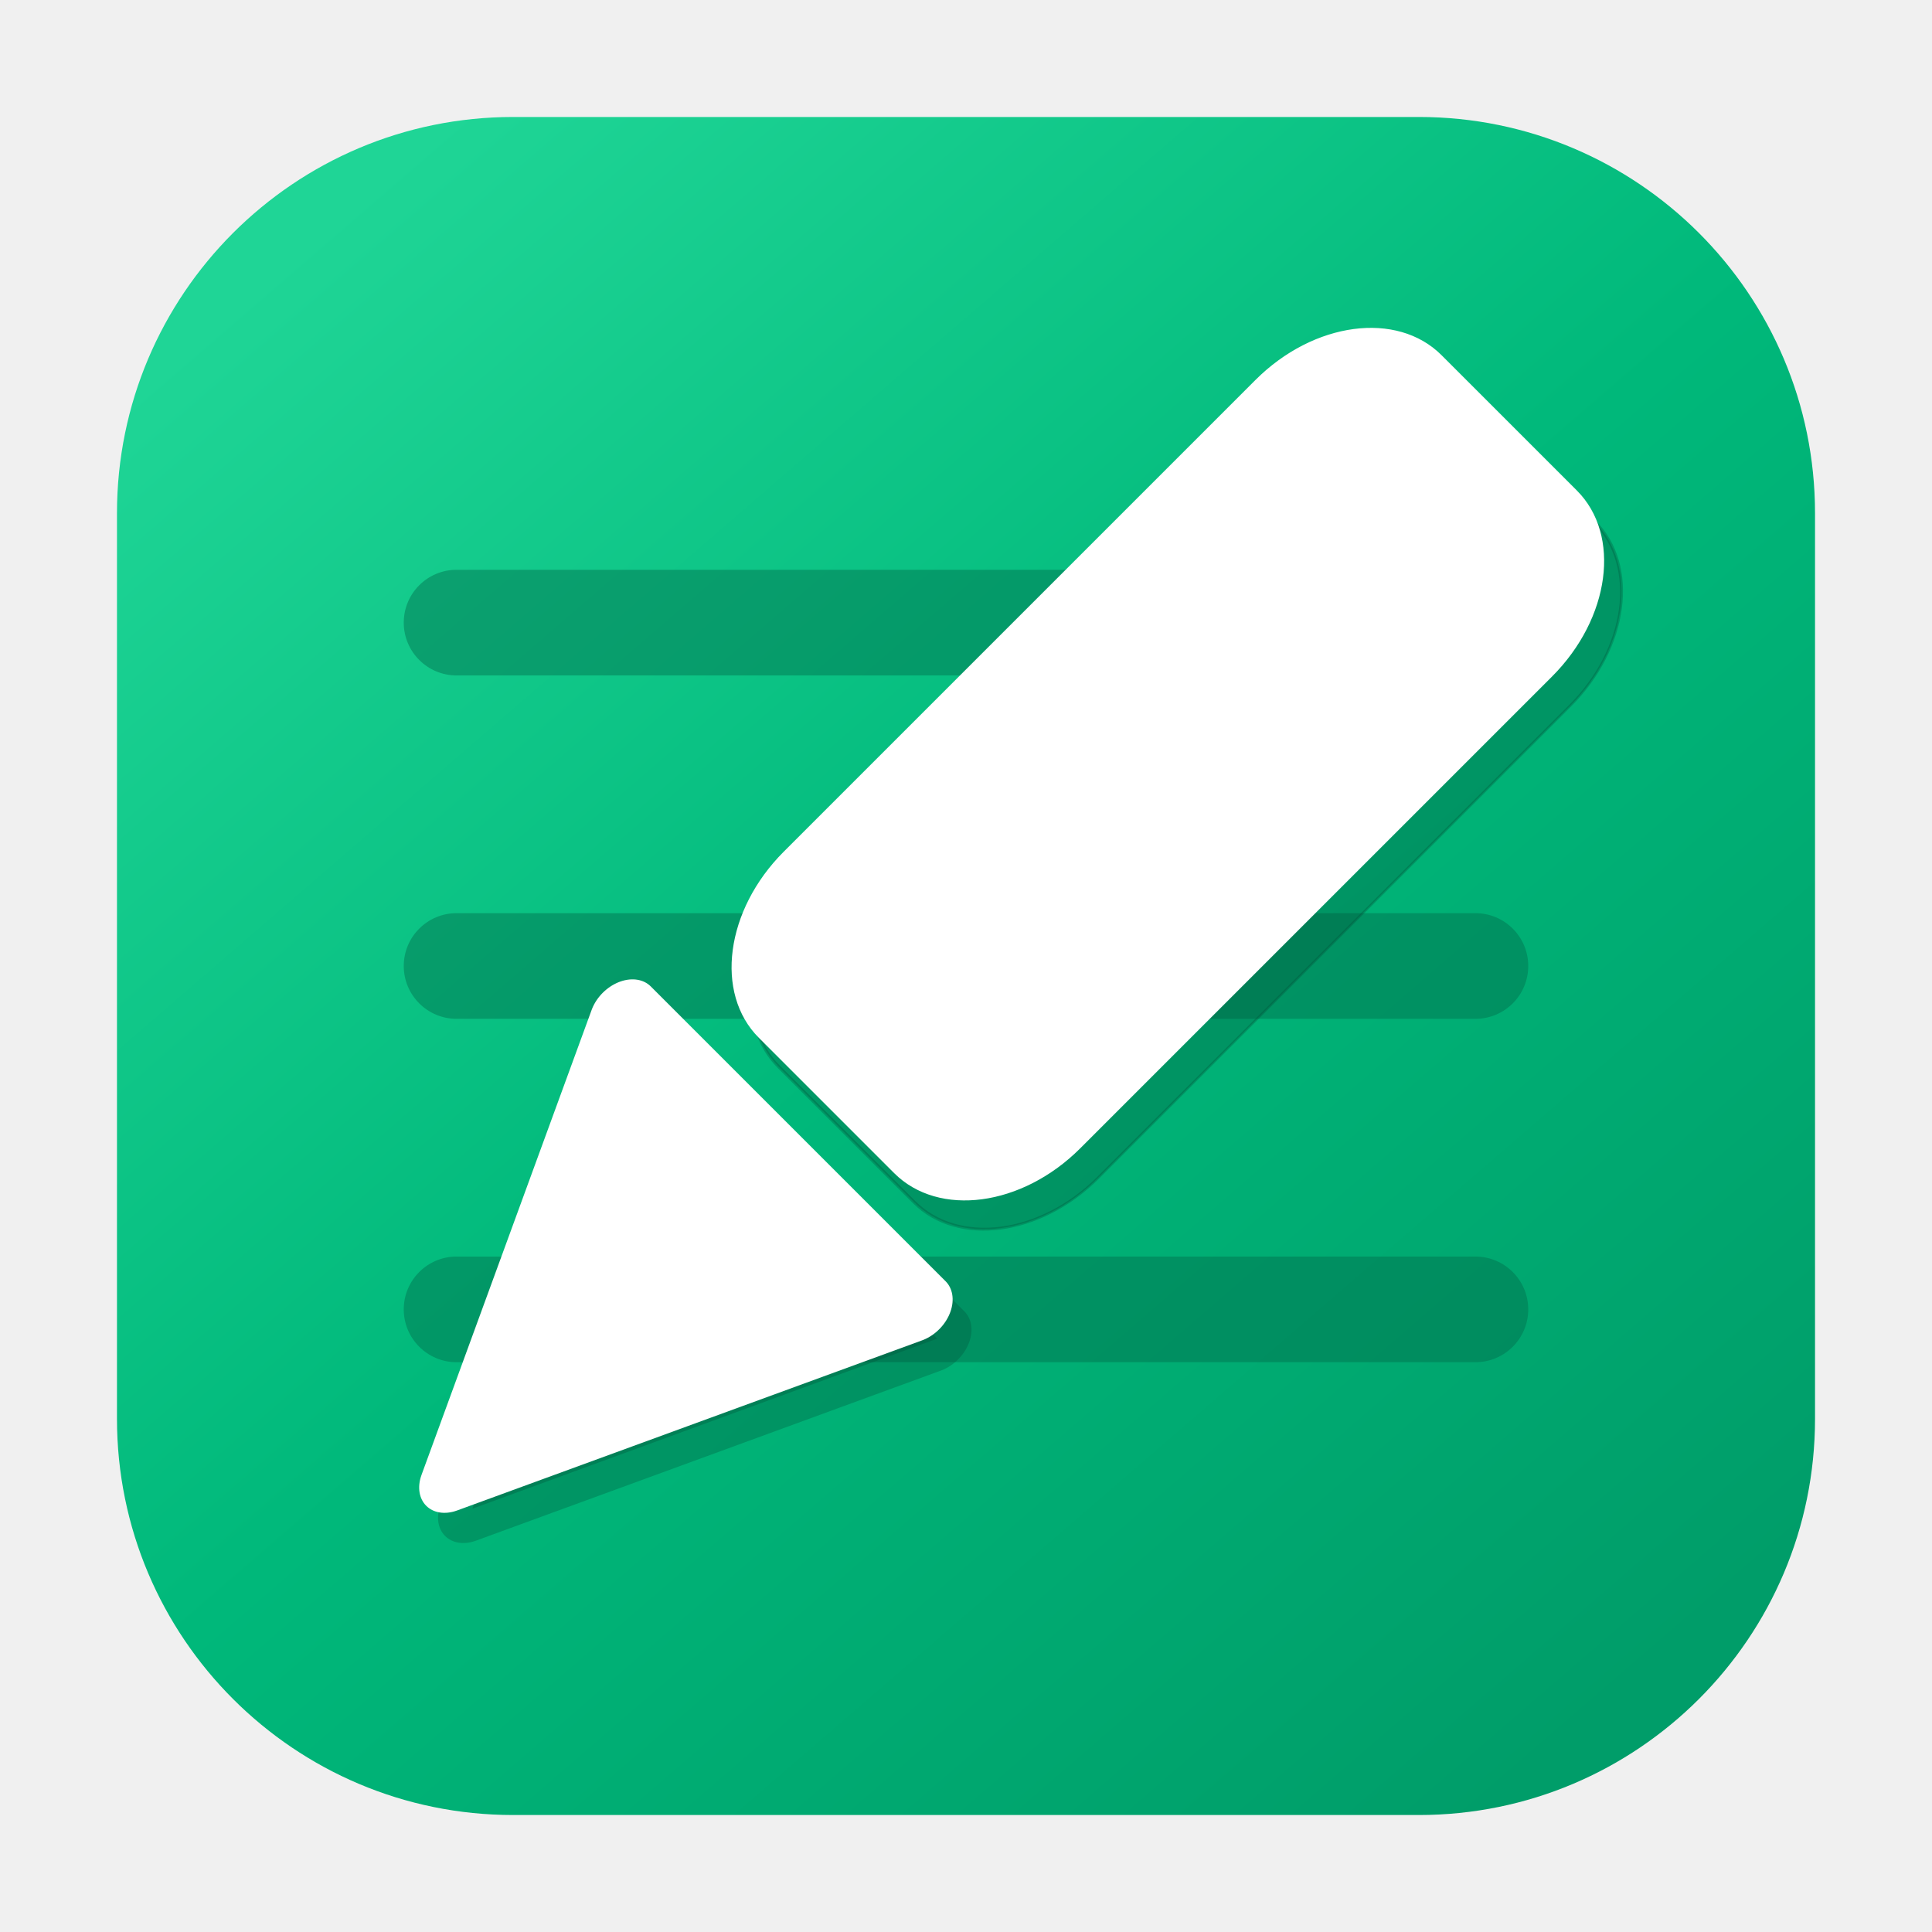
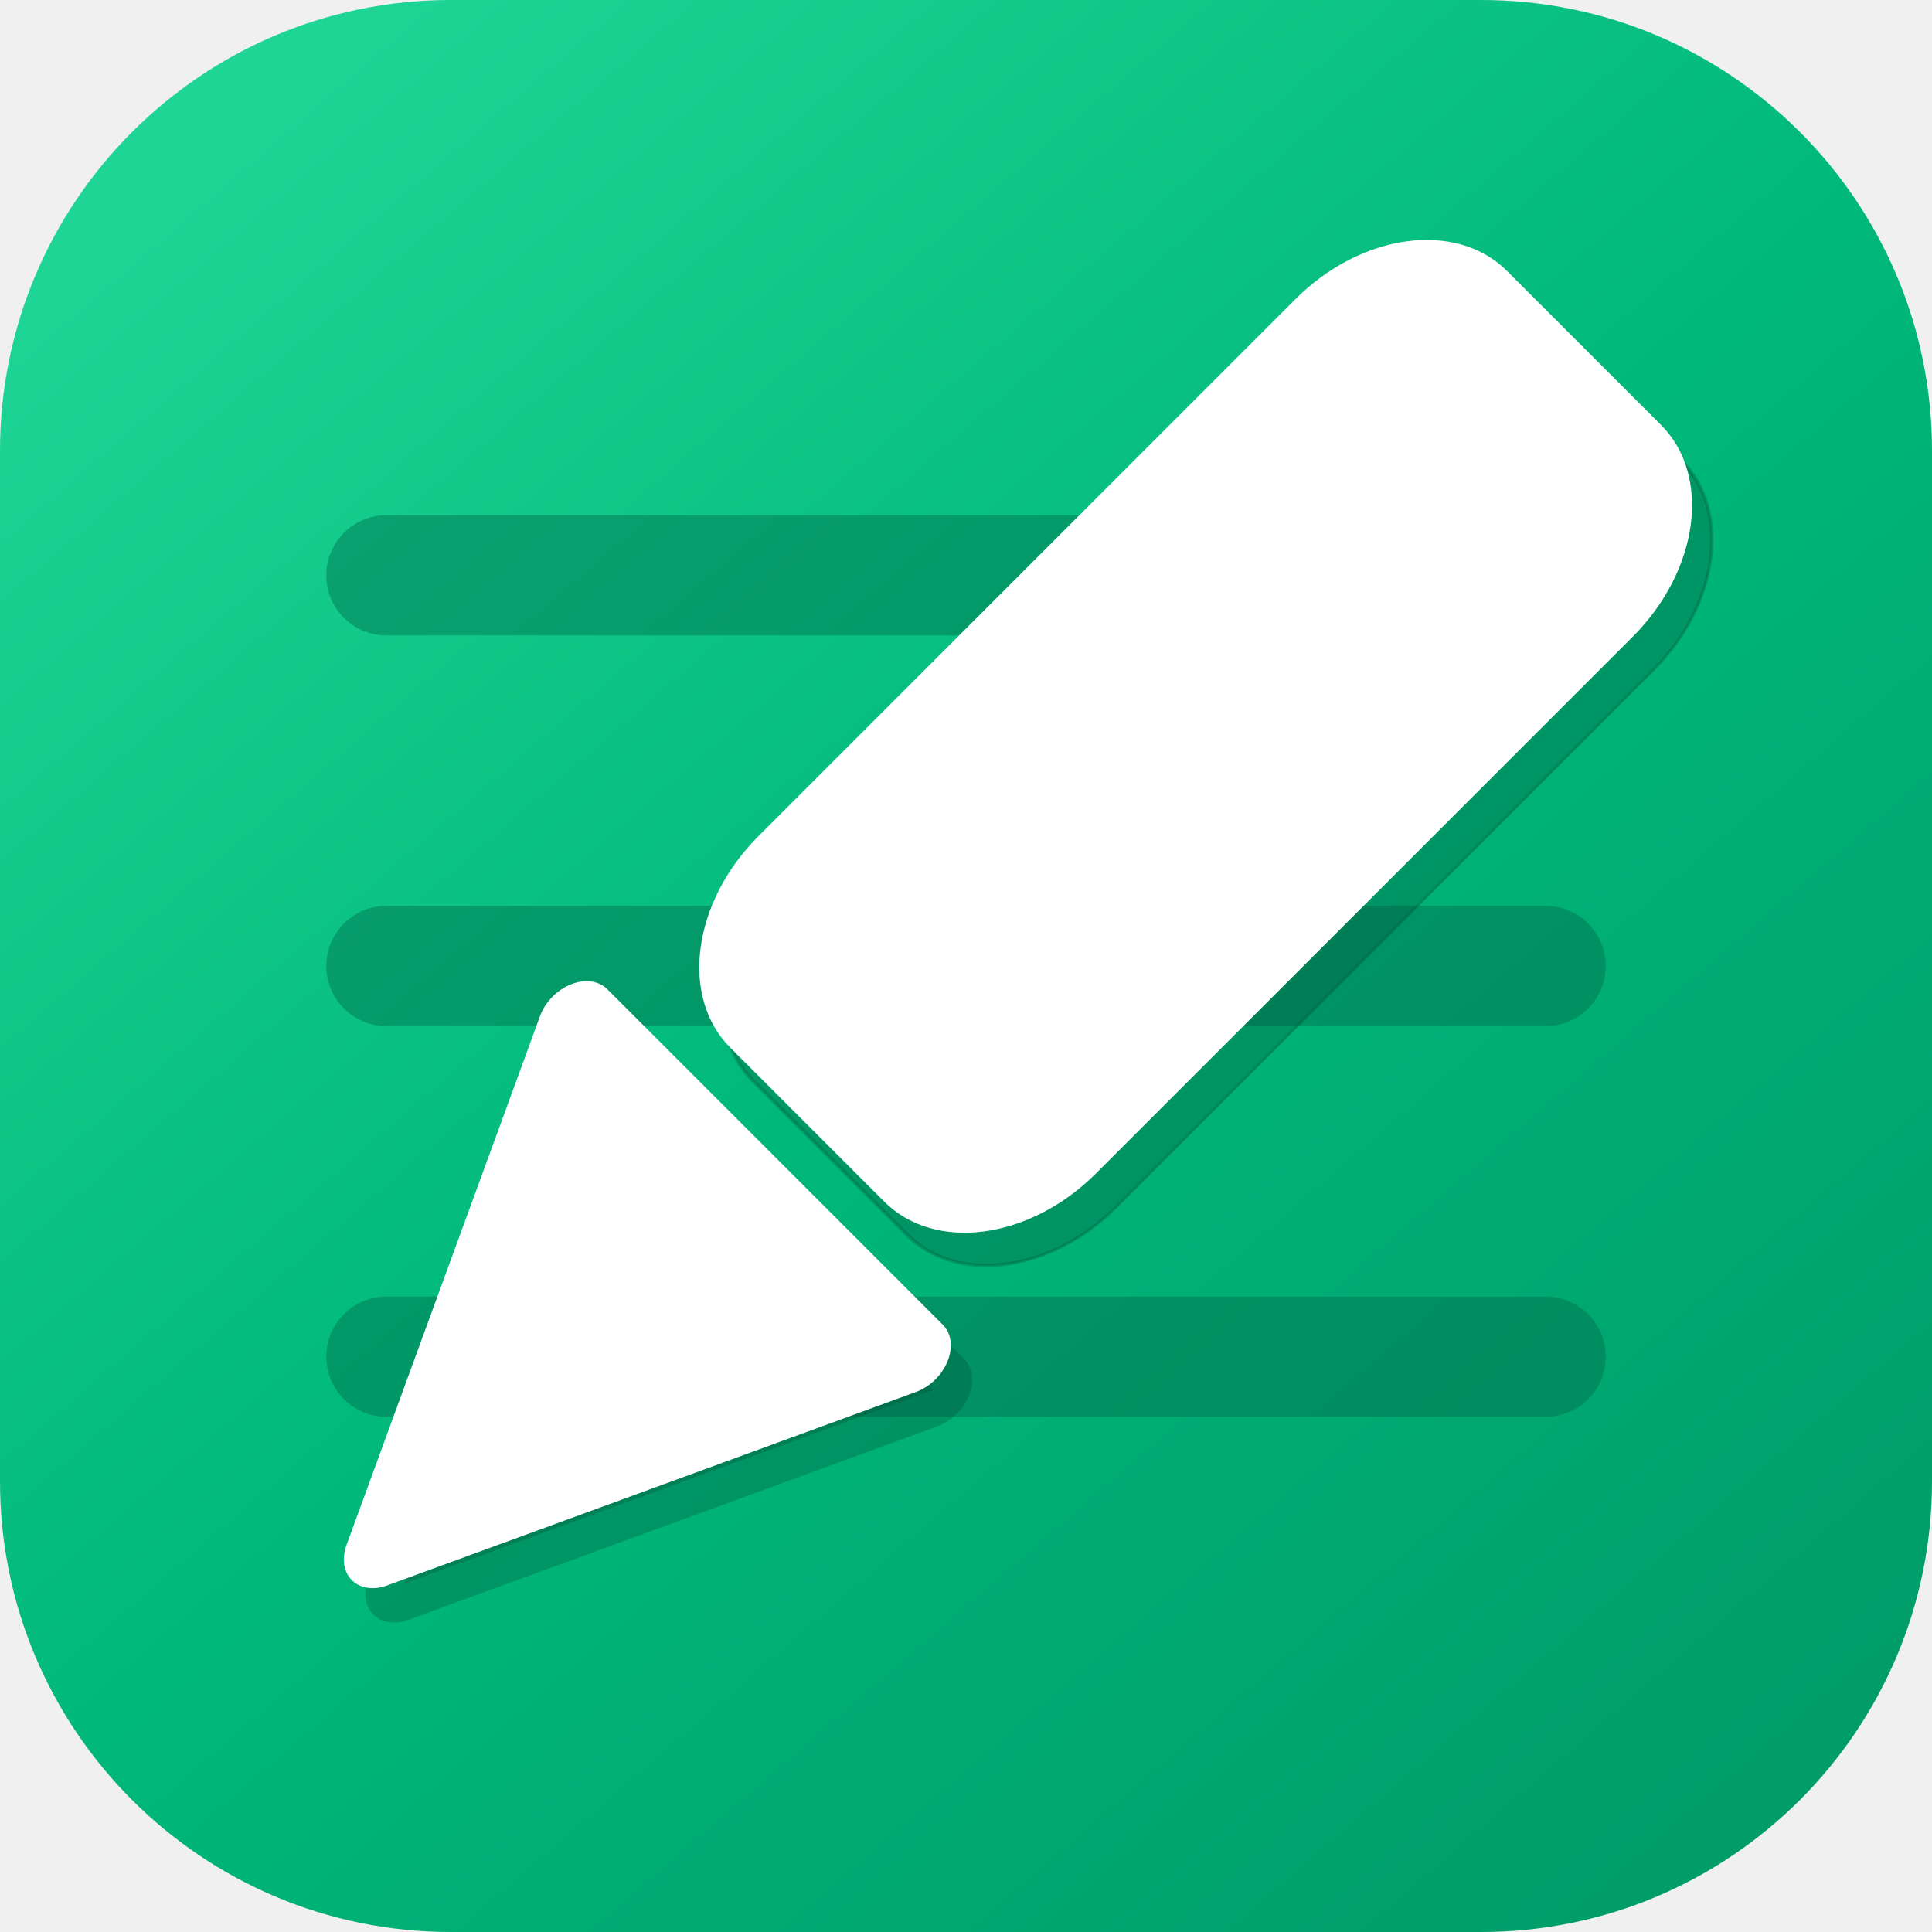
- <svg xmlns="http://www.w3.org/2000/svg" width="1024" height="1024" viewBox="0 0 1024 1024" role="img" aria-labelledby="title desc">
+ <svg xmlns="http://www.w3.org/2000/svg" width="1024" height="1024" viewBox="62 62 900 900" role="img" aria-labelledby="title desc">
  <defs>
    <linearGradient id="note-green" x1="0.12" y1="0.06" x2="0.88" y2="0.94">
      <stop offset="0" stop-color="#1FD596" />
      <stop offset="0.5" stop-color="#00B87A" />
      <stop offset="1" stop-color="#009D69" />
    </linearGradient>
    <g id="pen">
      <rect x="-20" y="-85" width="300" height="170" rx="46" />
      <path d="M-45 -85 L-45 85 L-185 0 Z" stroke-width="24" stroke-linejoin="round" />
    </g>
  </defs>
  <rect x="62" y="62" width="900" height="900" rx="210" fill="url(#note-green)" />
  <g fill="#006E4C" fill-opacity="0.45">
    <rect x="214" y="302" width="596" height="56" rx="28" />
    <rect x="214" y="484" width="596" height="56" rx="28" />
    <rect x="214" y="666" width="596" height="56" rx="28" />
  </g>
  <g transform="translate(522 528) rotate(-45) scale(1.7 1.3) translate(-41 0)" fill="#004D36" fill-opacity="0.3" stroke="#004D36" stroke-opacity="0.3">
    <use href="#pen" />
  </g>
  <g transform="translate(512 512) rotate(-45) scale(1.7 1.3) translate(-41 0)" fill="#FFFFFF" stroke="#FFFFFF">
    <use href="#pen" />
  </g>
</svg>
